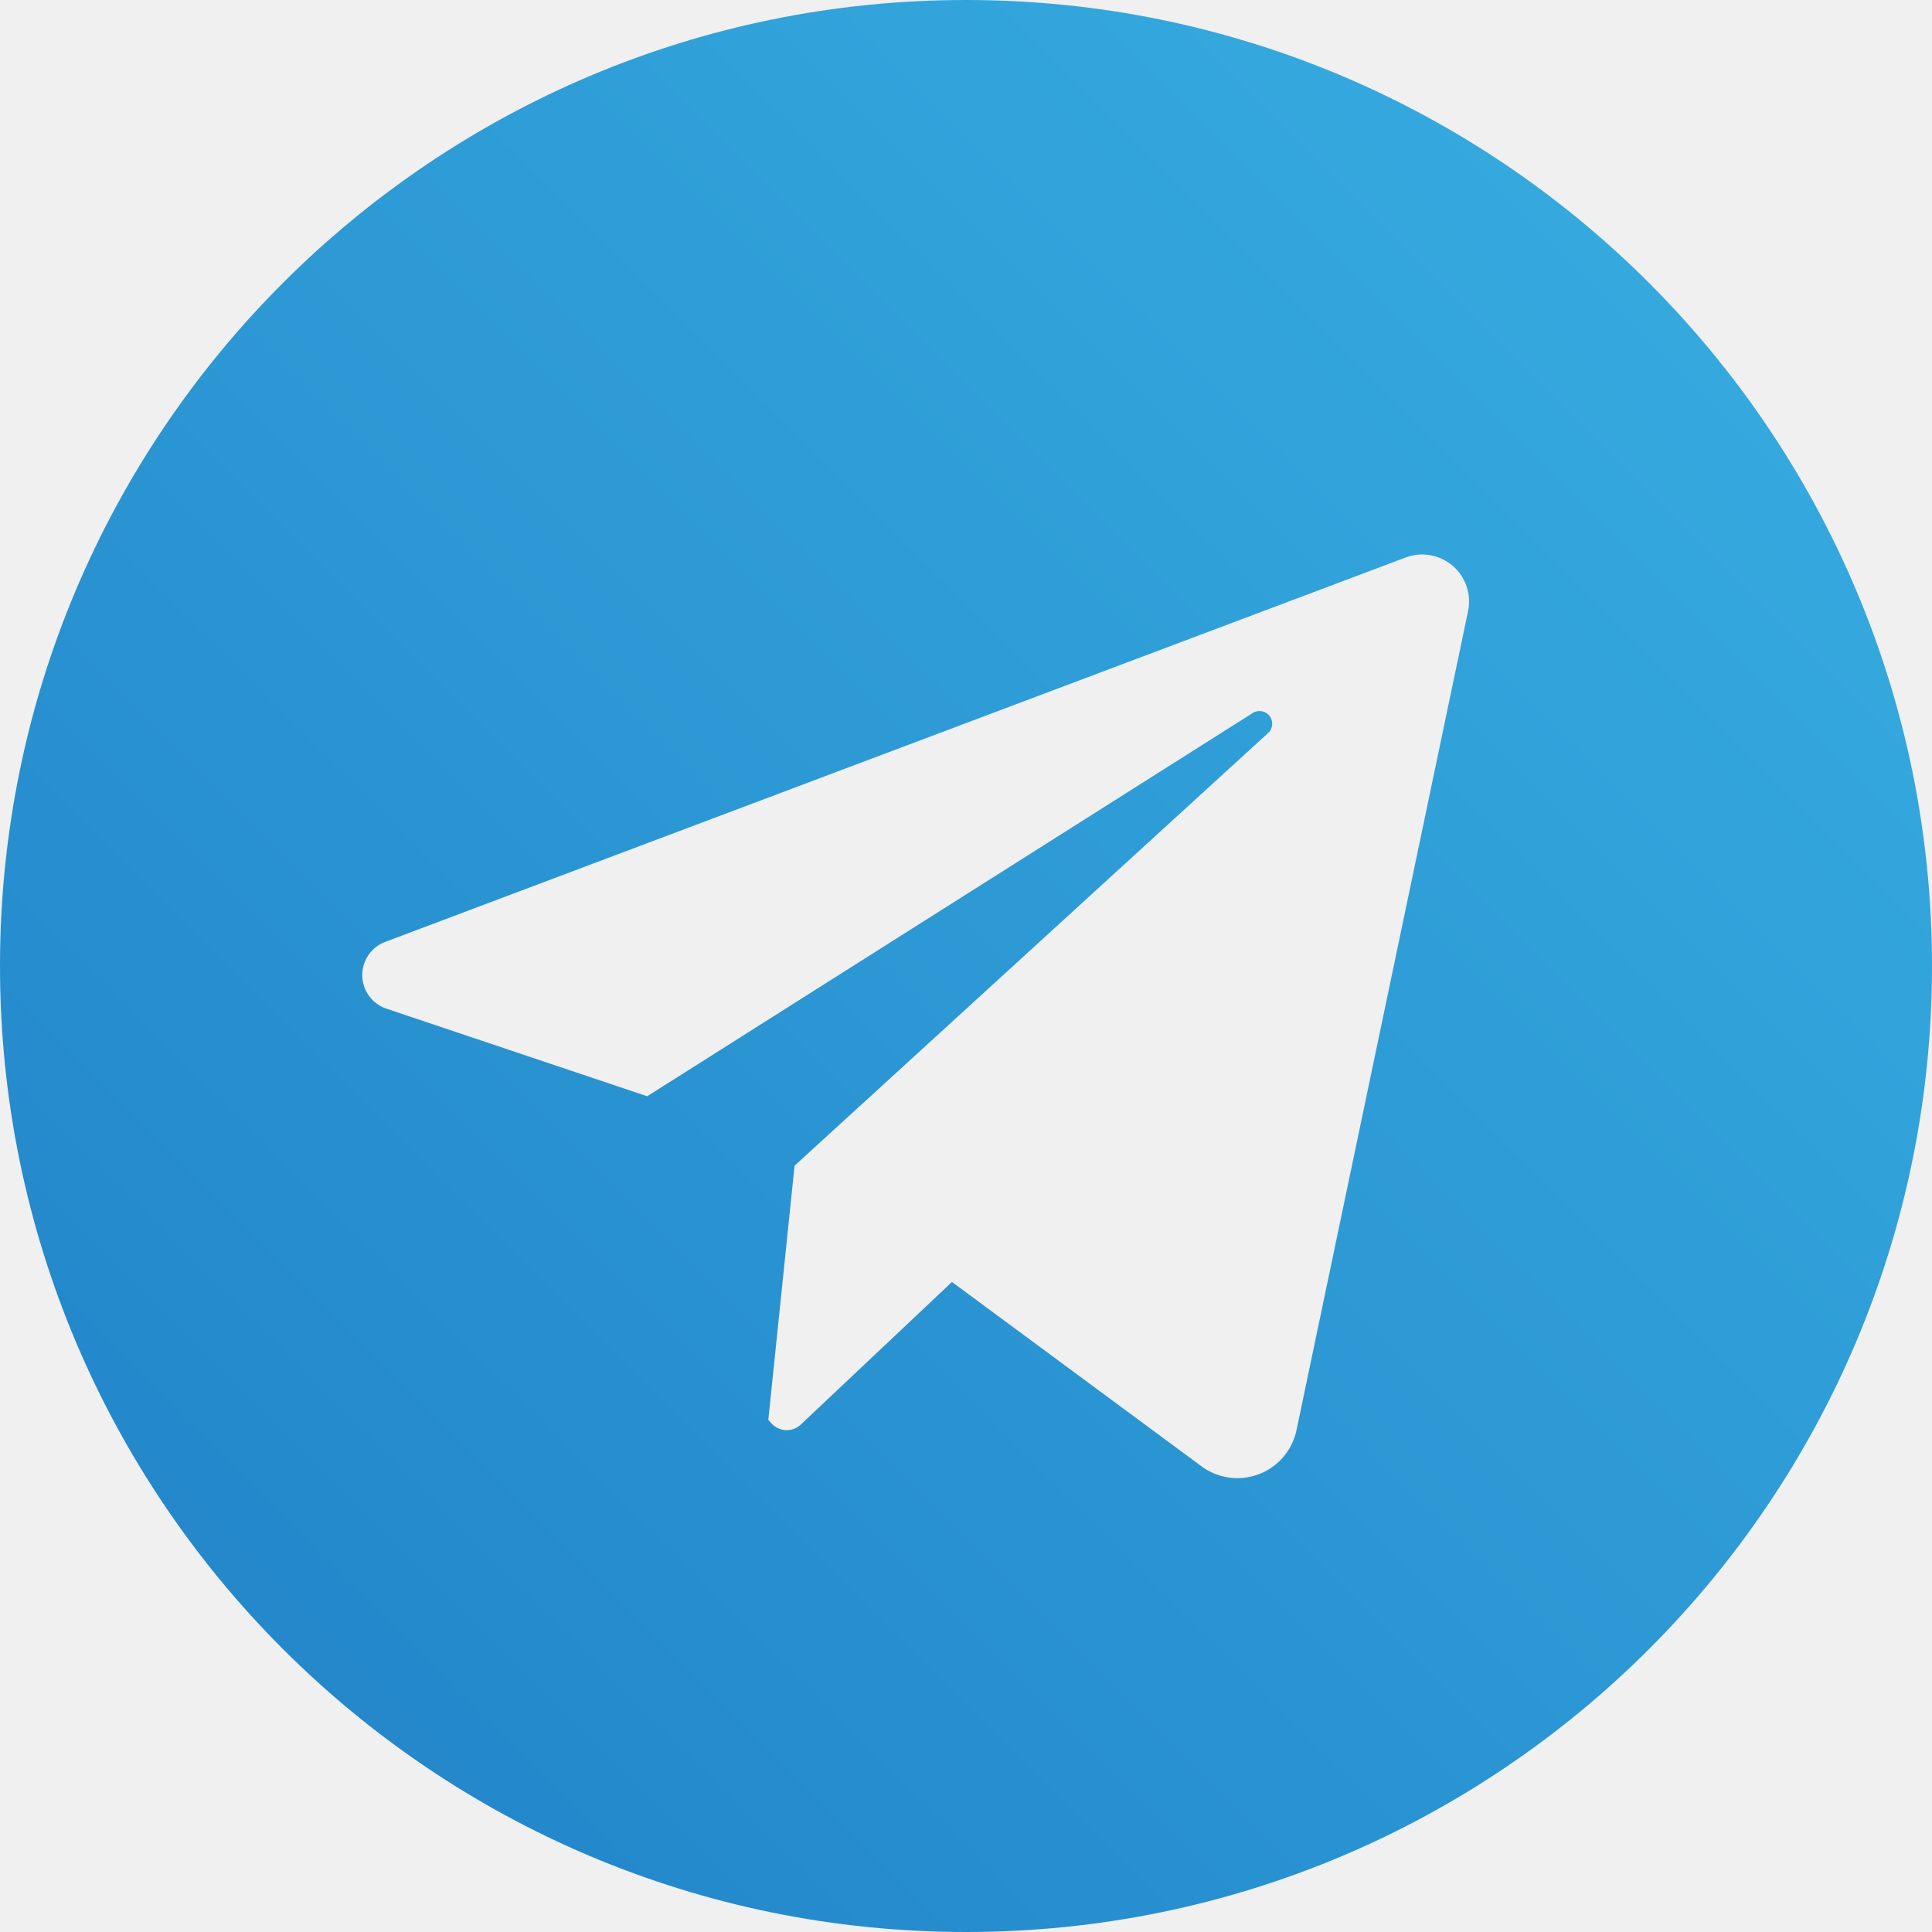
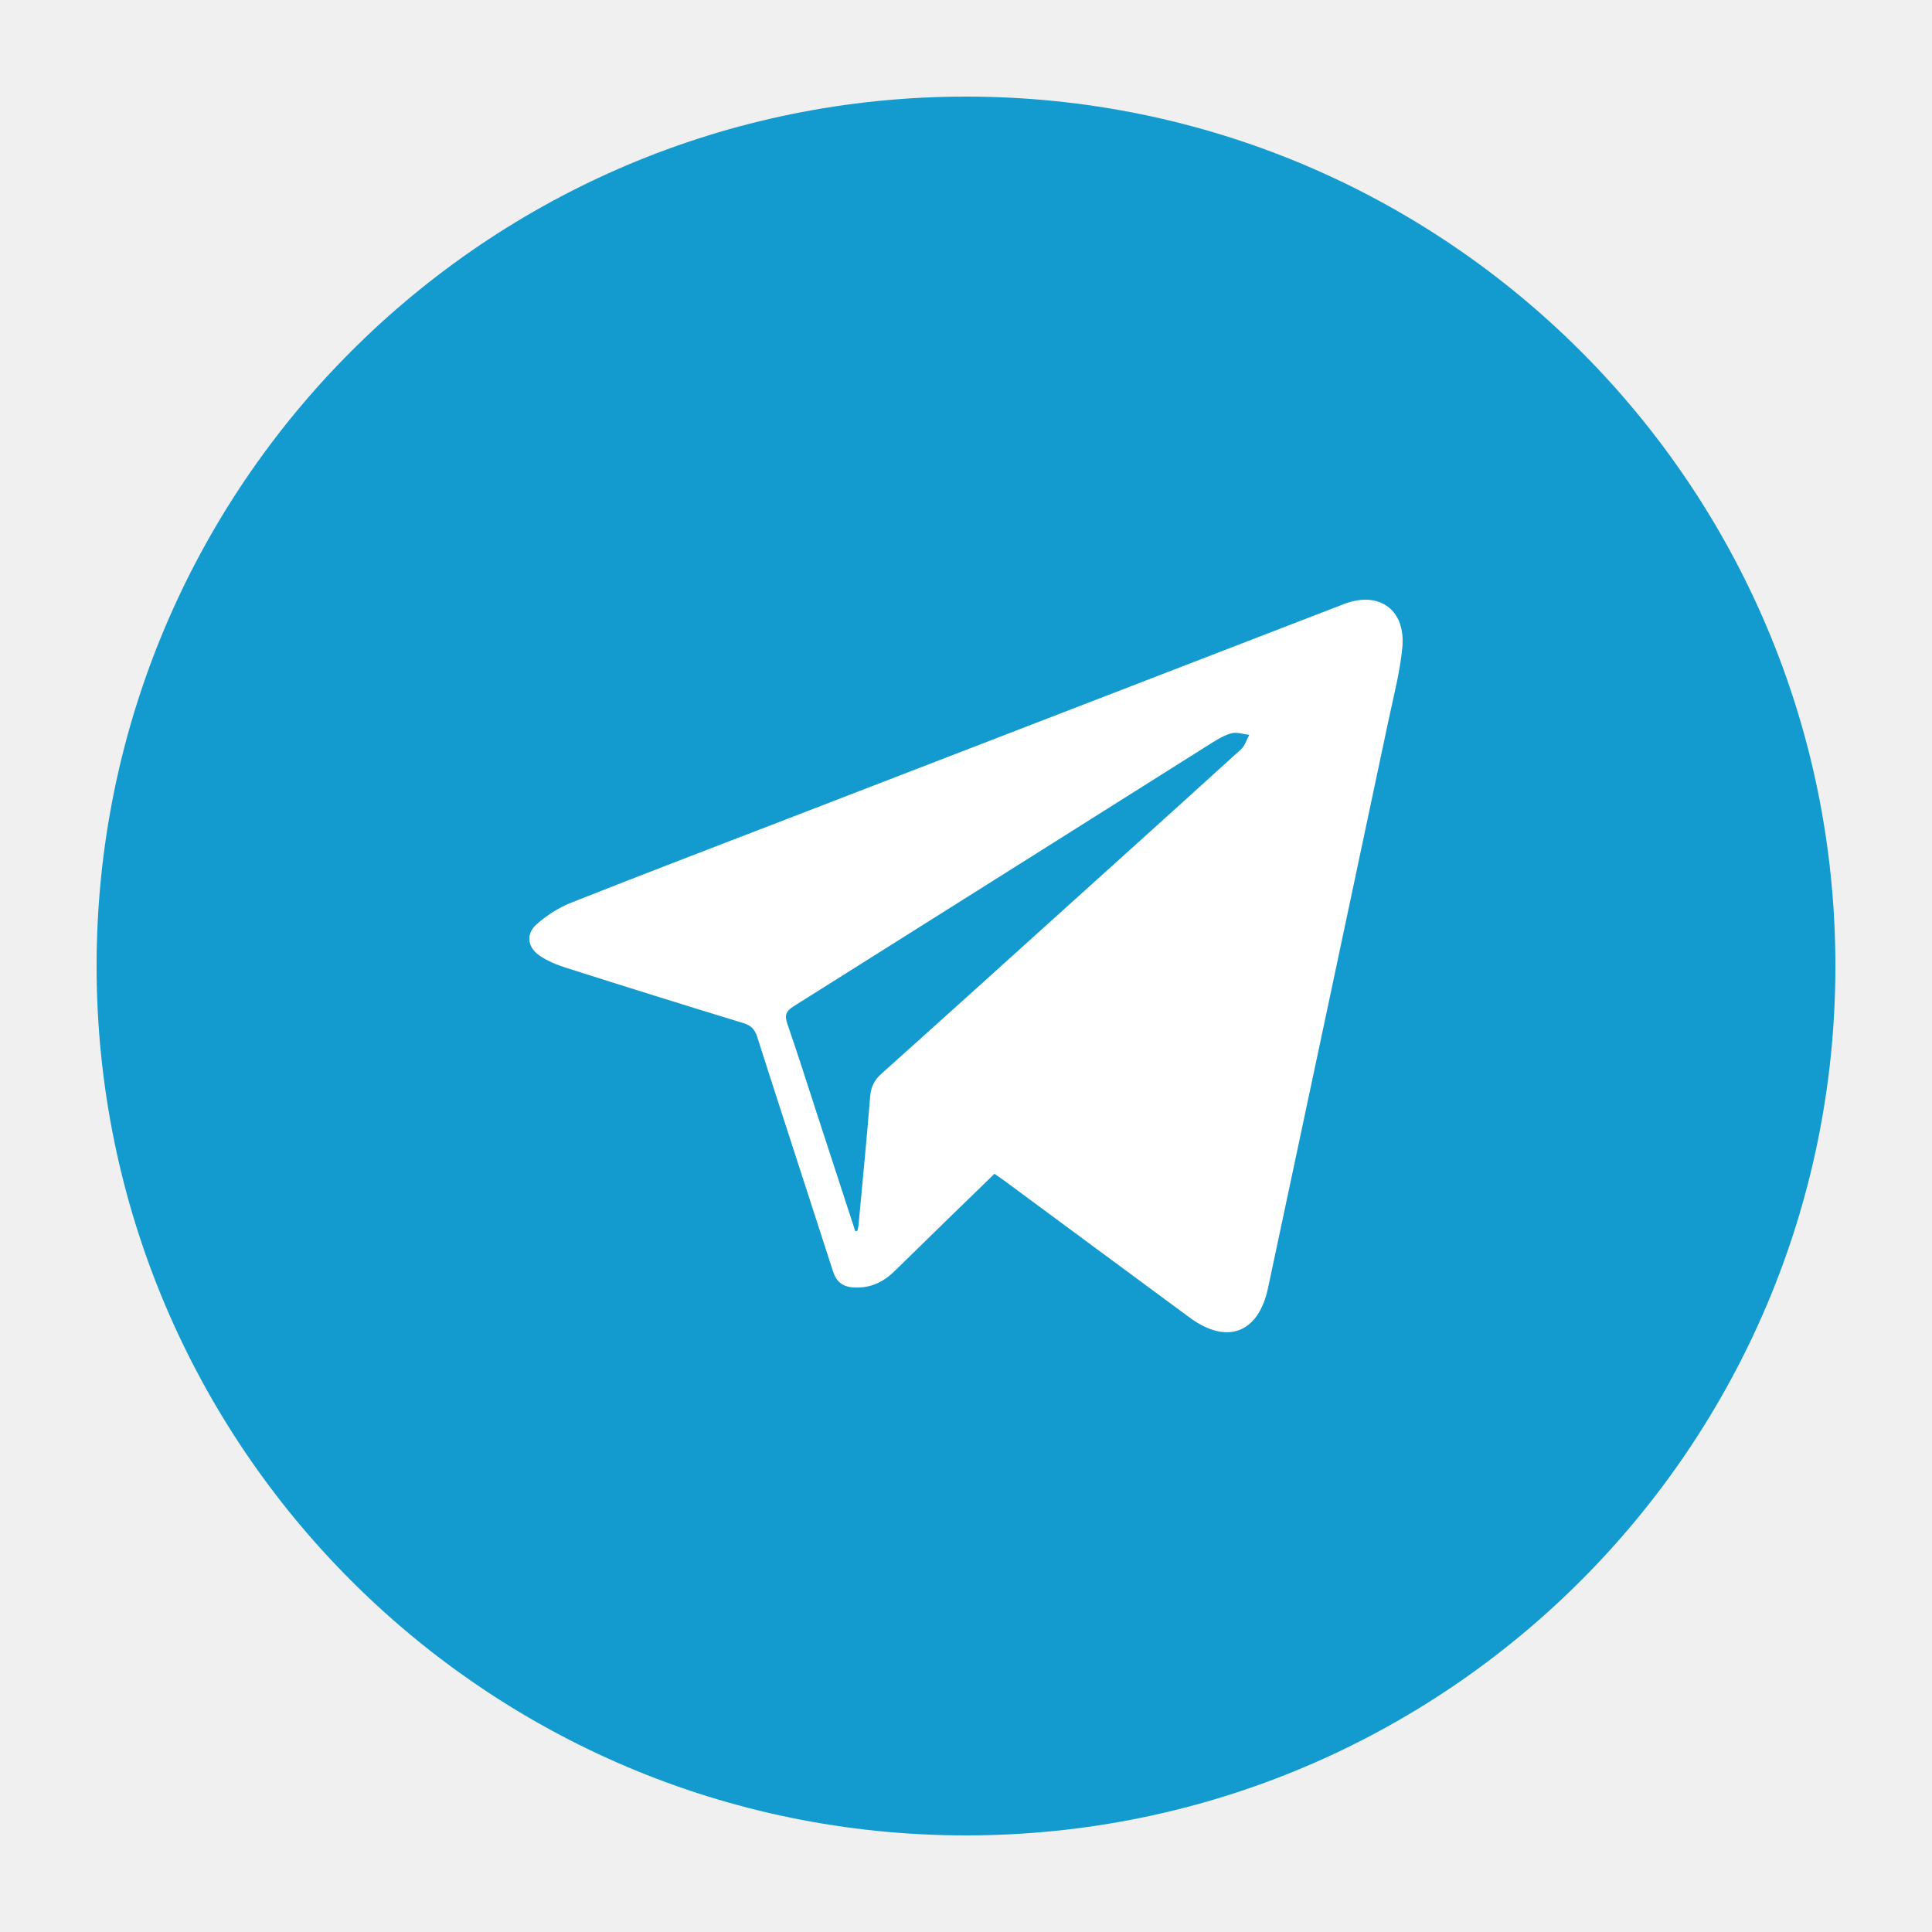
- <svg xmlns="http://www.w3.org/2000/svg" data-name="Layer 1" id="Layer_1" viewBox="0 0 512 512">
-   <defs>
-     <style>.cls-1{fill:url(#linear-gradient);}</style>
-     <linearGradient gradientUnits="userSpaceOnUse" id="linear-gradient" x2="502.697" y1="512" y2="9.303">
-       <stop offset="0" stop-color="#2081c7" />
-       <stop offset="1" stop-color="#38afe2" />
-     </linearGradient>
-   </defs>
-   <path class="cls-1" d="M256,0C114.615,0,0,114.615,0,256S114.615,512,256,512,512,397.385,512,256,397.385,0,256,0ZM389.059,161.936,343.591,379a16.007,16.007,0,0,1-25.177,9.593l-66.136-48.861-40.068,37.8a5.429,5.429,0,0,1-7.74-.294l-.861-.946,6.962-67.375L336.055,194.266a3.358,3.358,0,0,0-4.061-5.317L171.515,290.519,102.4,267.307a9.393,9.393,0,0,1-.32-17.694L372.5,147.744A12.441,12.441,0,0,1,389.059,161.936Z" />
+ <svg xmlns="http://www.w3.org/2000/svg" enable-background="new 0 0 100 100" height="100px" id="Layer_1" version="1.1" viewBox="0 0 100 100" width="100px" xml:space="preserve">
+   <g>
+     <circle cx="50" cy="50" fill="#139BD0" r="45" />
+     <path clip-rule="evenodd" d="M51.474,60.754c-1.733,1.688-3.451,3.348-5.153,5.021   c-0.595,0.586-1.264,0.91-2.118,0.865c-0.583-0.031-0.909-0.287-1.088-0.84c-1.304-4.047-2.627-8.084-3.924-12.135   c-0.126-0.393-0.312-0.584-0.71-0.707c-3.072-0.938-6.138-1.898-9.199-2.871c-0.471-0.15-0.946-0.346-1.353-0.623   c-0.629-0.426-0.721-1.121-0.157-1.621c0.521-0.461,1.143-0.863,1.789-1.119c3.755-1.488,7.53-2.928,11.299-4.381   c9.565-3.693,19.13-7.383,28.696-11.076c1.819-0.703,3.217,0.287,3.028,2.254c-0.121,1.258-0.447,2.496-0.71,3.738   c-2.077,9.807-4.156,19.615-6.244,29.42c-0.496,2.328-2.131,2.936-4.047,1.523c-3.209-2.365-6.415-4.738-9.622-7.107   C51.808,60.984,51.649,60.877,51.474,60.754z M44.271,63.732c0.036-0.01,0.072-0.02,0.108-0.029   c0.02-0.092,0.049-0.182,0.057-0.273c0.206-2.223,0.424-4.445,0.603-6.672c0.04-0.496,0.21-0.848,0.583-1.182   c2.958-2.645,5.898-5.307,8.844-7.963c3.261-2.941,6.523-5.879,9.772-8.832c0.201-0.182,0.285-0.492,0.423-0.744   c-0.306-0.033-0.634-0.156-0.912-0.084c-0.379,0.098-0.738,0.318-1.076,0.531c-7.197,4.533-14.388,9.074-21.59,13.598   c-0.407,0.256-0.483,0.473-0.328,0.92c0.531,1.525,1.014,3.064,1.515,4.6C42.937,59.646,43.604,61.689,44.271,63.732z" fill="#FFFFFF" fill-rule="evenodd" />
+   </g>
</svg>
